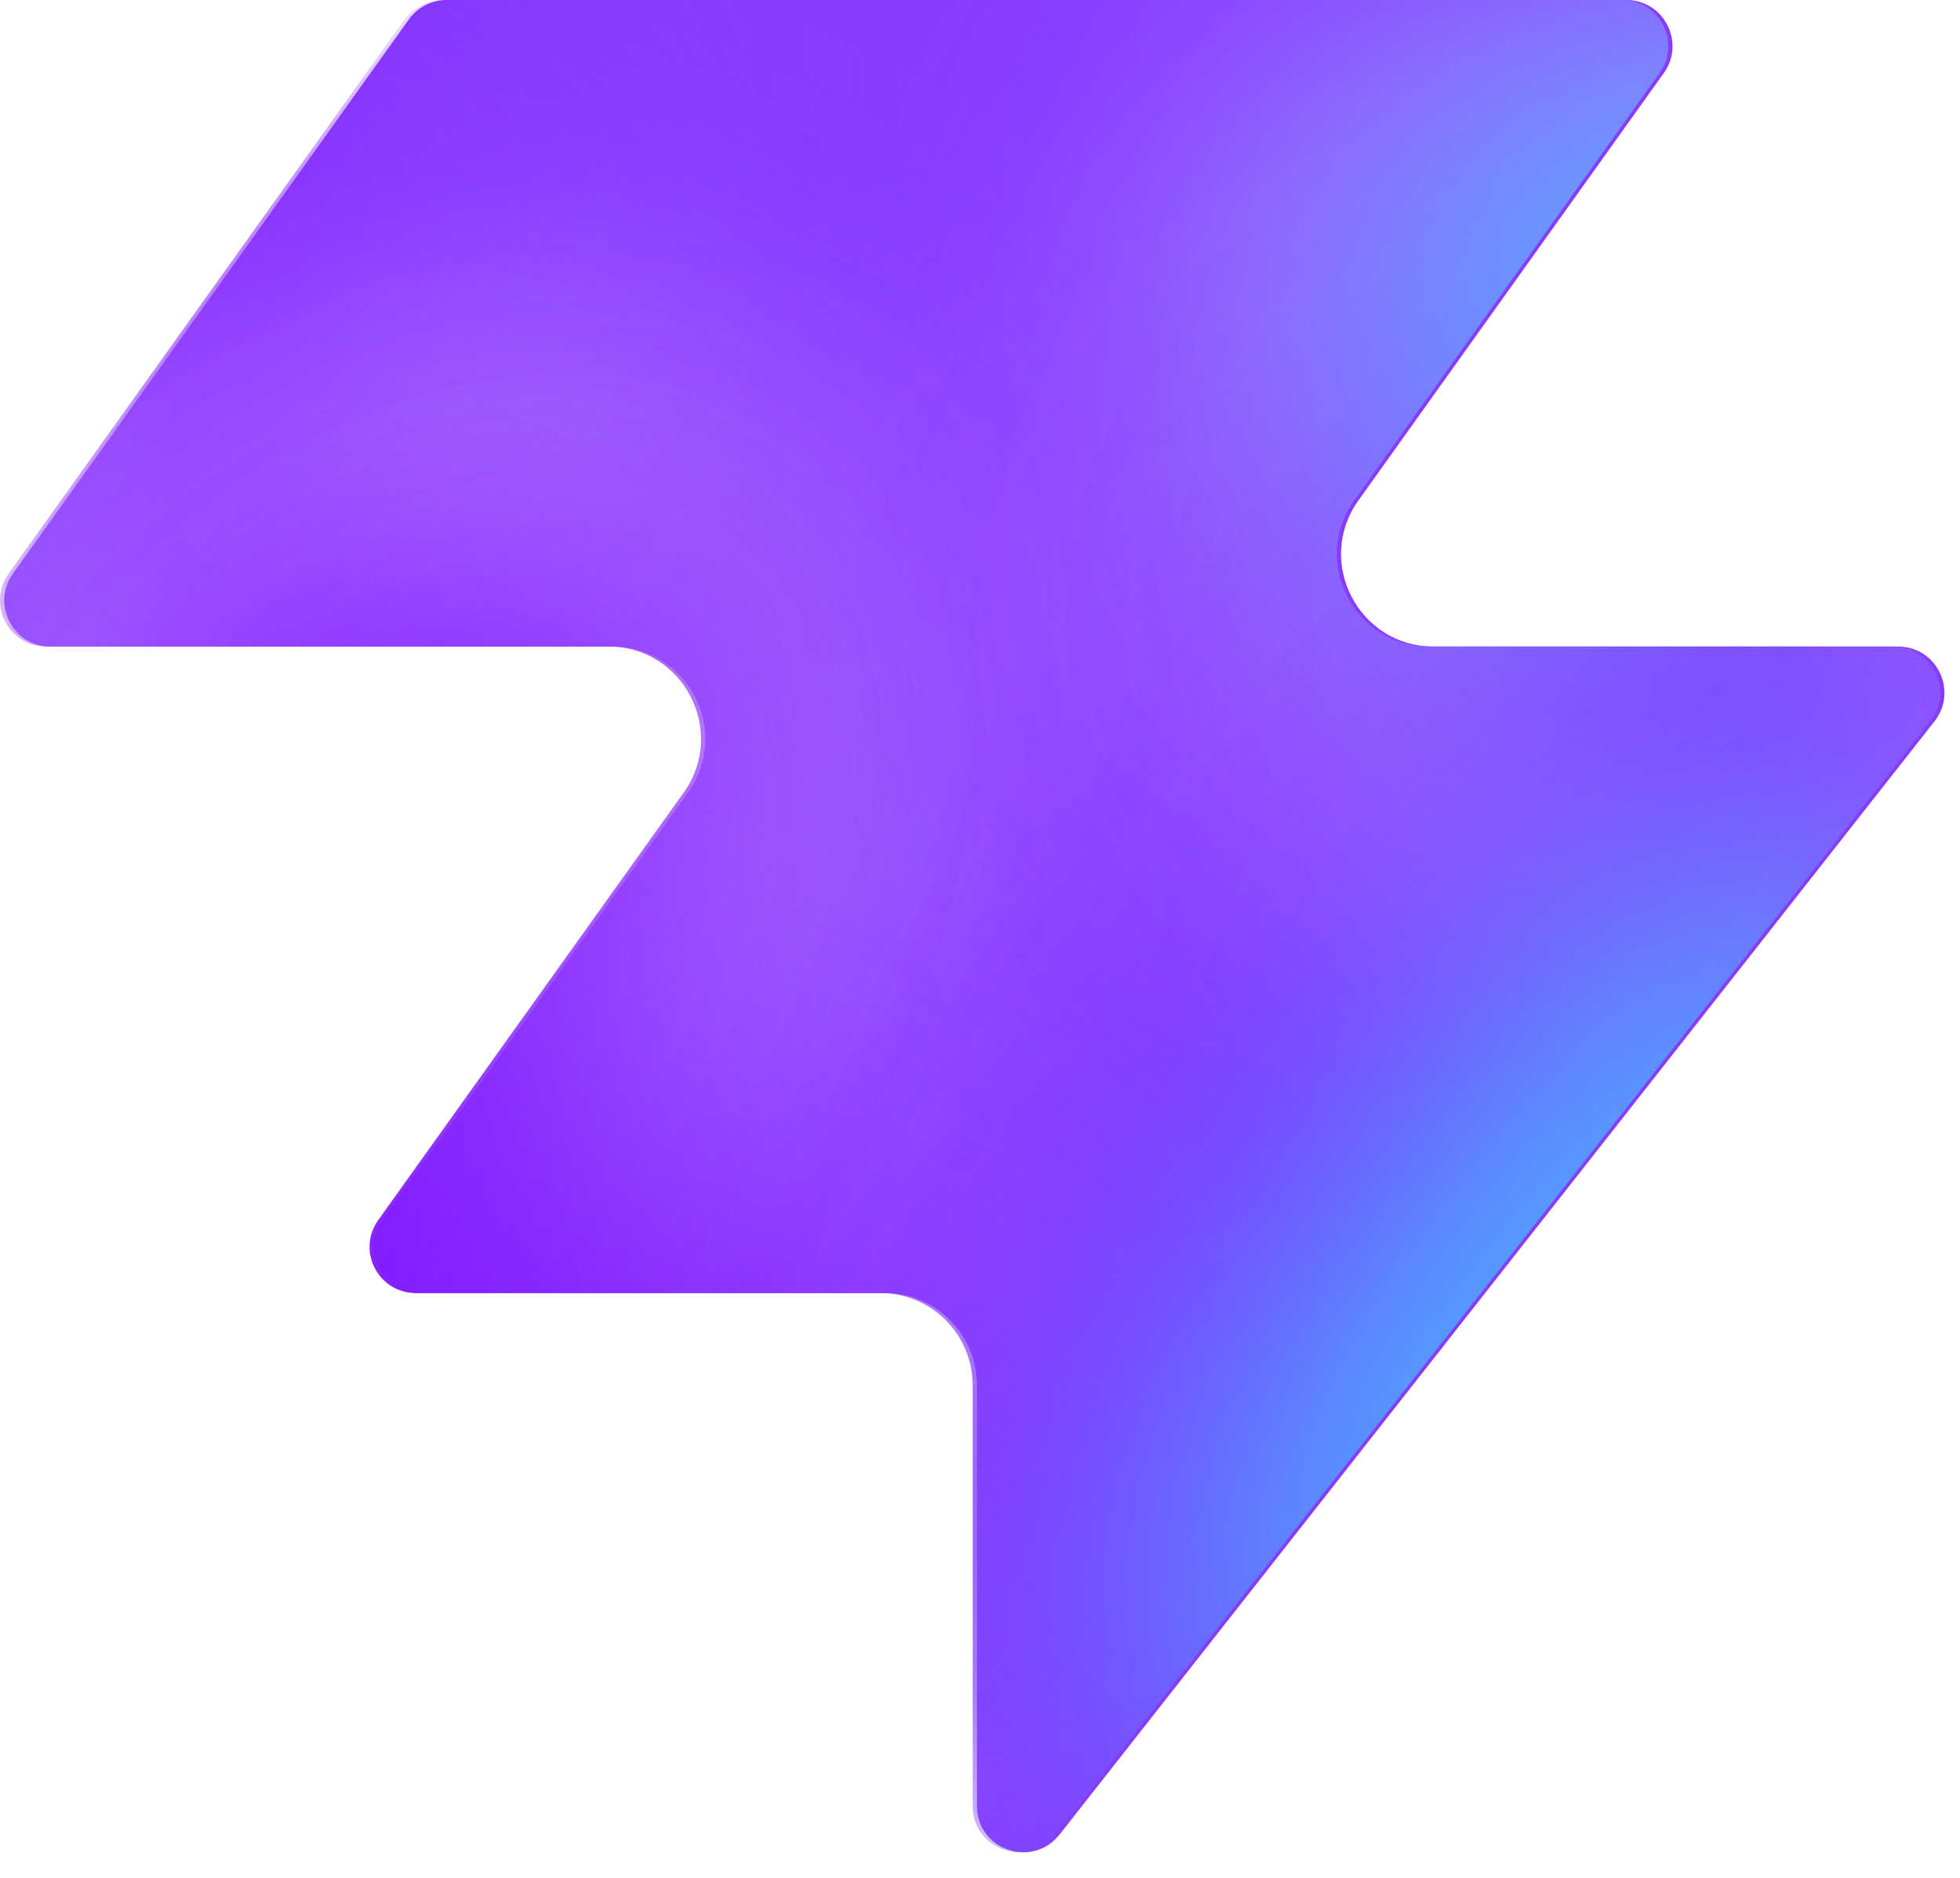
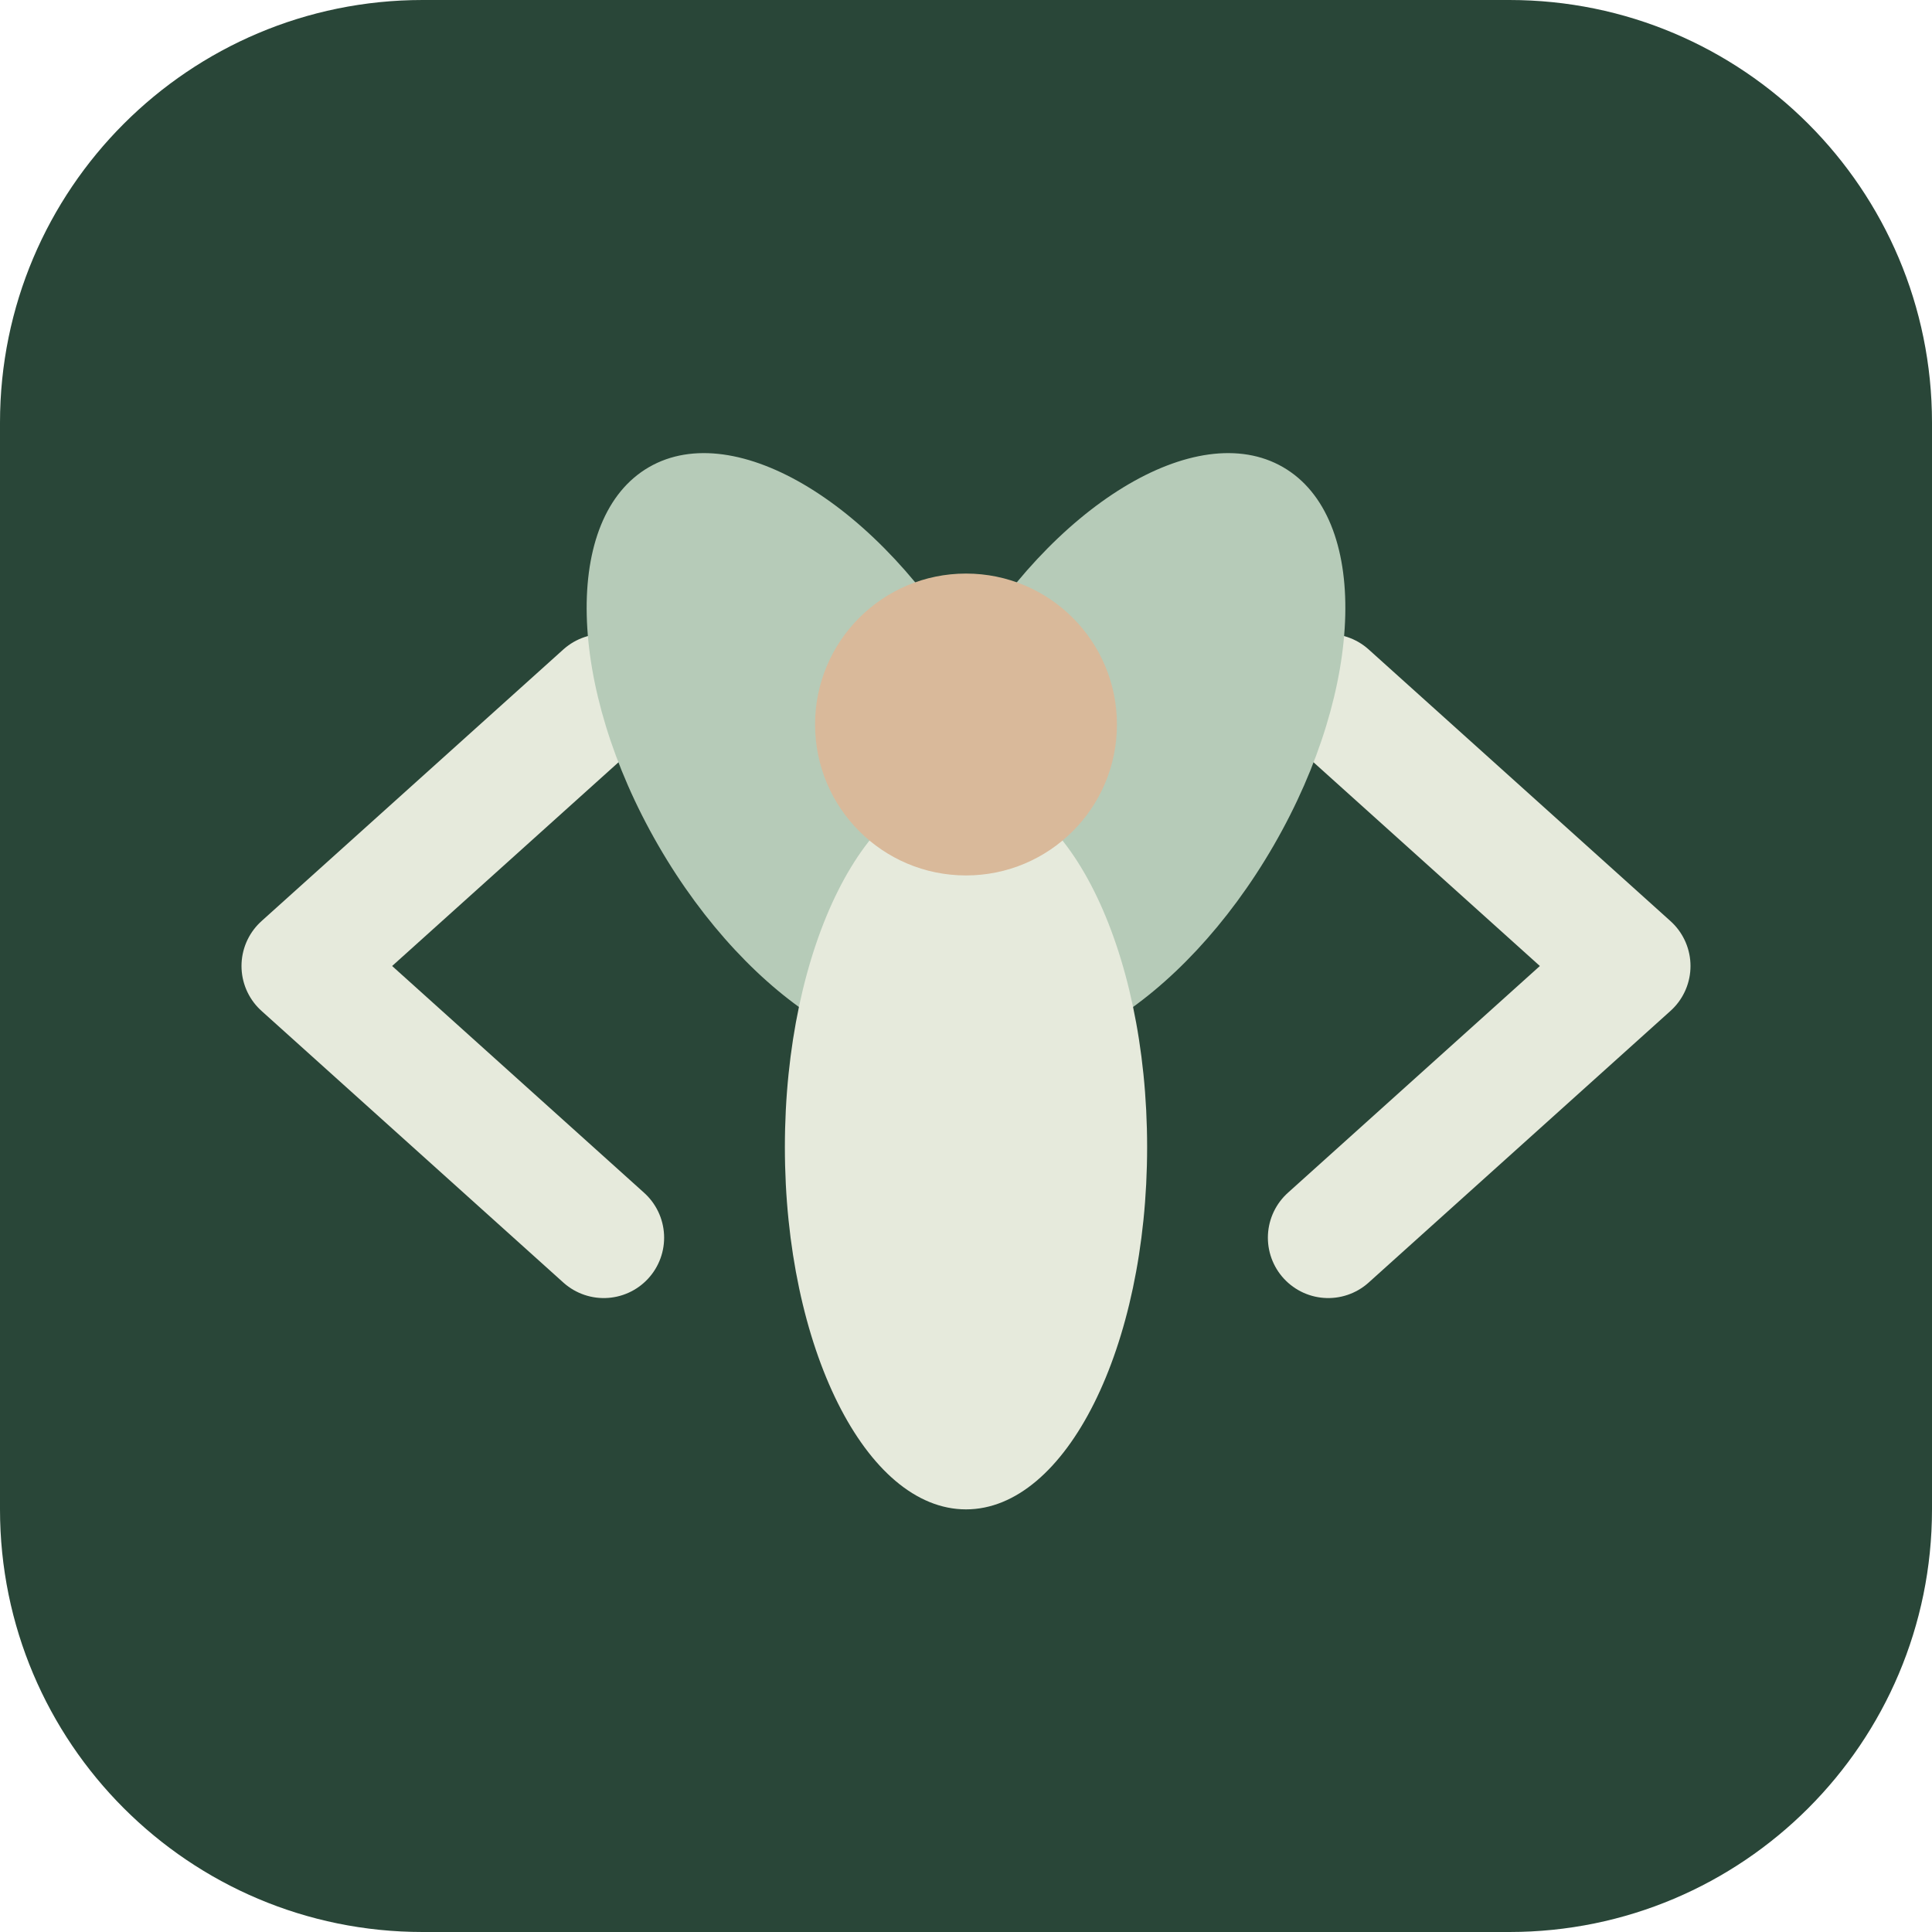
- <svg xmlns="http://www.w3.org/2000/svg" width="48" height="46" fill="none" viewBox="0 0 48 46">
-   <path fill="#863bff" d="M25.946 44.938c-.664.845-2.021.375-2.021-.698V33.937a2.26 2.26 0 0 0-2.262-2.262H10.287c-.92 0-1.456-1.04-.92-1.788l7.48-10.471c1.07-1.497 0-3.578-1.842-3.578H1.237c-.92 0-1.456-1.04-.92-1.788L10.013.474c.214-.297.556-.474.92-.474h28.894c.92 0 1.456 1.04.92 1.788l-7.48 10.471c-1.07 1.498 0 3.579 1.842 3.579h11.377c.943 0 1.473 1.088.89 1.83L25.947 44.94z" style="fill:#863bff;fill:color(display-p3 .525 .23 1);fill-opacity:1" />
-   <mask id="a" width="48" height="46" x="0" y="0" maskUnits="userSpaceOnUse" style="mask-type:alpha">
-     <path fill="#000" d="M25.842 44.938c-.664.844-2.021.375-2.021-.698V33.937a2.26 2.26 0 0 0-2.262-2.262H10.183c-.92 0-1.456-1.04-.92-1.788l7.48-10.471c1.07-1.498 0-3.579-1.842-3.579H1.133c-.92 0-1.456-1.04-.92-1.787L9.91.473c.214-.297.556-.474.92-.474h28.894c.92 0 1.456 1.04.92 1.788l-7.48 10.471c-1.07 1.498 0 3.578 1.842 3.578h11.377c.943 0 1.473 1.088.89 1.832L25.843 44.94z" style="fill:#000;fill-opacity:1" />
-   </mask>
-   <g mask="url(#a)">
-     <g filter="url(#b)">
-       <ellipse cx="5.508" cy="14.704" fill="#ede6ff" rx="5.508" ry="14.704" style="fill:#ede6ff;fill:color(display-p3 .927 .903 1);fill-opacity:1" transform="matrix(.00324 1 1 -.00324 -4.47 31.516)" />
-     </g>
-     <g filter="url(#c)">
-       <ellipse cx="10.399" cy="29.851" fill="#ede6ff" rx="10.399" ry="29.851" style="fill:#ede6ff;fill:color(display-p3 .927 .903 1);fill-opacity:1" transform="matrix(.00324 1 1 -.00324 -39.328 7.883)" />
-     </g>
-     <g filter="url(#d)">
-       <ellipse cx="5.508" cy="30.487" fill="#7e14ff" rx="5.508" ry="30.487" style="fill:#7e14ff;fill:color(display-p3 .492 .077 1);fill-opacity:1" transform="rotate(89.814 -25.913 -14.639)scale(1 -1)" />
-     </g>
-     <g filter="url(#e)">
-       <ellipse cx="5.508" cy="30.599" fill="#7e14ff" rx="5.508" ry="30.599" style="fill:#7e14ff;fill:color(display-p3 .492 .077 1);fill-opacity:1" transform="rotate(89.814 -32.644 -3.334)scale(1 -1)" />
-     </g>
-     <g filter="url(#f)">
-       <ellipse cx="5.508" cy="30.599" fill="#7e14ff" rx="5.508" ry="30.599" style="fill:#7e14ff;fill:color(display-p3 .492 .077 1);fill-opacity:1" transform="matrix(.00324 1 1 -.00324 -34.34 30.47)" />
-     </g>
-     <g filter="url(#g)">
-       <ellipse cx="14.072" cy="22.078" fill="#ede6ff" rx="14.072" ry="22.078" style="fill:#ede6ff;fill:color(display-p3 .927 .903 1);fill-opacity:1" transform="rotate(93.35 24.506 48.493)scale(-1 1)" />
-     </g>
-     <g filter="url(#h)">
-       <ellipse cx="3.47" cy="21.501" fill="#7e14ff" rx="3.47" ry="21.501" style="fill:#7e14ff;fill:color(display-p3 .492 .077 1);fill-opacity:1" transform="rotate(89.009 28.708 47.59)scale(-1 1)" />
-     </g>
-     <g filter="url(#i)">
-       <ellipse cx="3.47" cy="21.501" fill="#7e14ff" rx="3.47" ry="21.501" style="fill:#7e14ff;fill:color(display-p3 .492 .077 1);fill-opacity:1" transform="rotate(89.009 28.708 47.59)scale(-1 1)" />
-     </g>
-     <g filter="url(#j)">
-       <ellipse cx=".387" cy="8.972" fill="#7e14ff" rx="4.407" ry="29.108" style="fill:#7e14ff;fill:color(display-p3 .492 .077 1);fill-opacity:1" transform="rotate(39.51 .387 8.972)" />
-     </g>
-     <g filter="url(#k)">
-       <ellipse cx="47.523" cy="-6.092" fill="#7e14ff" rx="4.407" ry="29.108" style="fill:#7e14ff;fill:color(display-p3 .492 .077 1);fill-opacity:1" transform="rotate(37.892 47.523 -6.092)" />
-     </g>
-     <g filter="url(#l)">
-       <ellipse cx="41.412" cy="6.333" fill="#47bfff" rx="5.971" ry="9.665" style="fill:#47bfff;fill:color(display-p3 .28 .748 1);fill-opacity:1" transform="rotate(37.892 41.412 6.333)" />
-     </g>
-     <g filter="url(#m)">
-       <ellipse cx="-1.879" cy="38.332" fill="#7e14ff" rx="4.407" ry="29.108" style="fill:#7e14ff;fill:color(display-p3 .492 .077 1);fill-opacity:1" transform="rotate(37.892 -1.88 38.332)" />
-     </g>
-     <g filter="url(#n)">
-       <ellipse cx="-1.879" cy="38.332" fill="#7e14ff" rx="4.407" ry="29.108" style="fill:#7e14ff;fill:color(display-p3 .492 .077 1);fill-opacity:1" transform="rotate(37.892 -1.88 38.332)" />
-     </g>
-     <g filter="url(#o)">
-       <ellipse cx="35.651" cy="29.907" fill="#7e14ff" rx="4.407" ry="29.108" style="fill:#7e14ff;fill:color(display-p3 .492 .077 1);fill-opacity:1" transform="rotate(37.892 35.651 29.907)" />
-     </g>
-     <g filter="url(#p)">
-       <ellipse cx="38.418" cy="32.4" fill="#47bfff" rx="5.971" ry="15.297" style="fill:#47bfff;fill:color(display-p3 .28 .748 1);fill-opacity:1" transform="rotate(37.892 38.418 32.4)" />
-     </g>
-   </g>
-   <defs>
-     <filter id="b" width="60.045" height="41.654" x="-19.77" y="16.149" color-interpolation-filters="sRGB" filterUnits="userSpaceOnUse">
-       <feFlood flood-opacity="0" result="BackgroundImageFix" />
-       <feBlend in="SourceGraphic" in2="BackgroundImageFix" result="shape" />
-       <feGaussianBlur result="effect1_foregroundBlur_2002_17158" stdDeviation="7.659" />
-     </filter>
-     <filter id="c" width="90.34" height="51.437" x="-54.613" y="-7.533" color-interpolation-filters="sRGB" filterUnits="userSpaceOnUse">
-       <feFlood flood-opacity="0" result="BackgroundImageFix" />
-       <feBlend in="SourceGraphic" in2="BackgroundImageFix" result="shape" />
-       <feGaussianBlur result="effect1_foregroundBlur_2002_17158" stdDeviation="7.659" />
-     </filter>
-     <filter id="d" width="79.355" height="29.4" x="-49.64" y="2.03" color-interpolation-filters="sRGB" filterUnits="userSpaceOnUse">
-       <feFlood flood-opacity="0" result="BackgroundImageFix" />
-       <feBlend in="SourceGraphic" in2="BackgroundImageFix" result="shape" />
-       <feGaussianBlur result="effect1_foregroundBlur_2002_17158" stdDeviation="4.596" />
-     </filter>
-     <filter id="e" width="79.579" height="29.4" x="-45.045" y="20.029" color-interpolation-filters="sRGB" filterUnits="userSpaceOnUse">
-       <feFlood flood-opacity="0" result="BackgroundImageFix" />
-       <feBlend in="SourceGraphic" in2="BackgroundImageFix" result="shape" />
-       <feGaussianBlur result="effect1_foregroundBlur_2002_17158" stdDeviation="4.596" />
-     </filter>
-     <filter id="f" width="79.579" height="29.4" x="-43.513" y="21.178" color-interpolation-filters="sRGB" filterUnits="userSpaceOnUse">
-       <feFlood flood-opacity="0" result="BackgroundImageFix" />
-       <feBlend in="SourceGraphic" in2="BackgroundImageFix" result="shape" />
-       <feGaussianBlur result="effect1_foregroundBlur_2002_17158" stdDeviation="4.596" />
-     </filter>
-     <filter id="g" width="74.749" height="58.852" x="15.756" y="-17.901" color-interpolation-filters="sRGB" filterUnits="userSpaceOnUse">
-       <feFlood flood-opacity="0" result="BackgroundImageFix" />
-       <feBlend in="SourceGraphic" in2="BackgroundImageFix" result="shape" />
-       <feGaussianBlur result="effect1_foregroundBlur_2002_17158" stdDeviation="7.659" />
-     </filter>
-     <filter id="h" width="61.377" height="25.362" x="23.548" y="2.284" color-interpolation-filters="sRGB" filterUnits="userSpaceOnUse">
-       <feFlood flood-opacity="0" result="BackgroundImageFix" />
-       <feBlend in="SourceGraphic" in2="BackgroundImageFix" result="shape" />
-       <feGaussianBlur result="effect1_foregroundBlur_2002_17158" stdDeviation="4.596" />
-     </filter>
-     <filter id="i" width="61.377" height="25.362" x="23.548" y="2.284" color-interpolation-filters="sRGB" filterUnits="userSpaceOnUse">
-       <feFlood flood-opacity="0" result="BackgroundImageFix" />
-       <feBlend in="SourceGraphic" in2="BackgroundImageFix" result="shape" />
-       <feGaussianBlur result="effect1_foregroundBlur_2002_17158" stdDeviation="4.596" />
-     </filter>
-     <filter id="j" width="56.045" height="63.649" x="-27.636" y="-22.853" color-interpolation-filters="sRGB" filterUnits="userSpaceOnUse">
-       <feFlood flood-opacity="0" result="BackgroundImageFix" />
-       <feBlend in="SourceGraphic" in2="BackgroundImageFix" result="shape" />
-       <feGaussianBlur result="effect1_foregroundBlur_2002_17158" stdDeviation="4.596" />
-     </filter>
-     <filter id="k" width="54.814" height="64.646" x="20.116" y="-38.415" color-interpolation-filters="sRGB" filterUnits="userSpaceOnUse">
-       <feFlood flood-opacity="0" result="BackgroundImageFix" />
-       <feBlend in="SourceGraphic" in2="BackgroundImageFix" result="shape" />
-       <feGaussianBlur result="effect1_foregroundBlur_2002_17158" stdDeviation="4.596" />
-     </filter>
-     <filter id="l" width="33.541" height="35.313" x="24.641" y="-11.323" color-interpolation-filters="sRGB" filterUnits="userSpaceOnUse">
-       <feFlood flood-opacity="0" result="BackgroundImageFix" />
-       <feBlend in="SourceGraphic" in2="BackgroundImageFix" result="shape" />
-       <feGaussianBlur result="effect1_foregroundBlur_2002_17158" stdDeviation="4.596" />
-     </filter>
-     <filter id="m" width="54.814" height="64.646" x="-29.286" y="6.009" color-interpolation-filters="sRGB" filterUnits="userSpaceOnUse">
-       <feFlood flood-opacity="0" result="BackgroundImageFix" />
-       <feBlend in="SourceGraphic" in2="BackgroundImageFix" result="shape" />
-       <feGaussianBlur result="effect1_foregroundBlur_2002_17158" stdDeviation="4.596" />
-     </filter>
-     <filter id="n" width="54.814" height="64.646" x="-29.286" y="6.009" color-interpolation-filters="sRGB" filterUnits="userSpaceOnUse">
-       <feFlood flood-opacity="0" result="BackgroundImageFix" />
-       <feBlend in="SourceGraphic" in2="BackgroundImageFix" result="shape" />
-       <feGaussianBlur result="effect1_foregroundBlur_2002_17158" stdDeviation="4.596" />
-     </filter>
-     <filter id="o" width="54.814" height="64.646" x="8.244" y="-2.416" color-interpolation-filters="sRGB" filterUnits="userSpaceOnUse">
-       <feFlood flood-opacity="0" result="BackgroundImageFix" />
-       <feBlend in="SourceGraphic" in2="BackgroundImageFix" result="shape" />
-       <feGaussianBlur result="effect1_foregroundBlur_2002_17158" stdDeviation="4.596" />
-     </filter>
-     <filter id="p" width="39.409" height="43.623" x="18.713" y="10.588" color-interpolation-filters="sRGB" filterUnits="userSpaceOnUse">
-       <feFlood flood-opacity="0" result="BackgroundImageFix" />
-       <feBlend in="SourceGraphic" in2="BackgroundImageFix" result="shape" />
-       <feGaussianBlur result="effect1_foregroundBlur_2002_17158" stdDeviation="4.596" />
-     </filter>
-   </defs>
+ <svg xmlns="http://www.w3.org/2000/svg" viewBox="0 0 64 64">
+   <rect width="64" height="64" rx="14" fill="#294638" />
+   <path d="m20 23-10 9 10 9m24-18 10 9-10 9" fill="none" stroke="#e6eadc" stroke-width="4" stroke-linecap="round" stroke-linejoin="round" />
+   <ellipse cx="27" cy="25" rx="6" ry="11" fill="#b6cbb8" transform="rotate(-30 27 25)" />
+   <ellipse cx="37" cy="25" rx="6" ry="11" fill="#b6cbb8" transform="rotate(30 37 25)" />
+   <ellipse cx="32" cy="38" rx="6" ry="12" fill="#e6eadc" />
+   <circle cx="32" cy="24" r="5" fill="#d9b99a" />
</svg>
